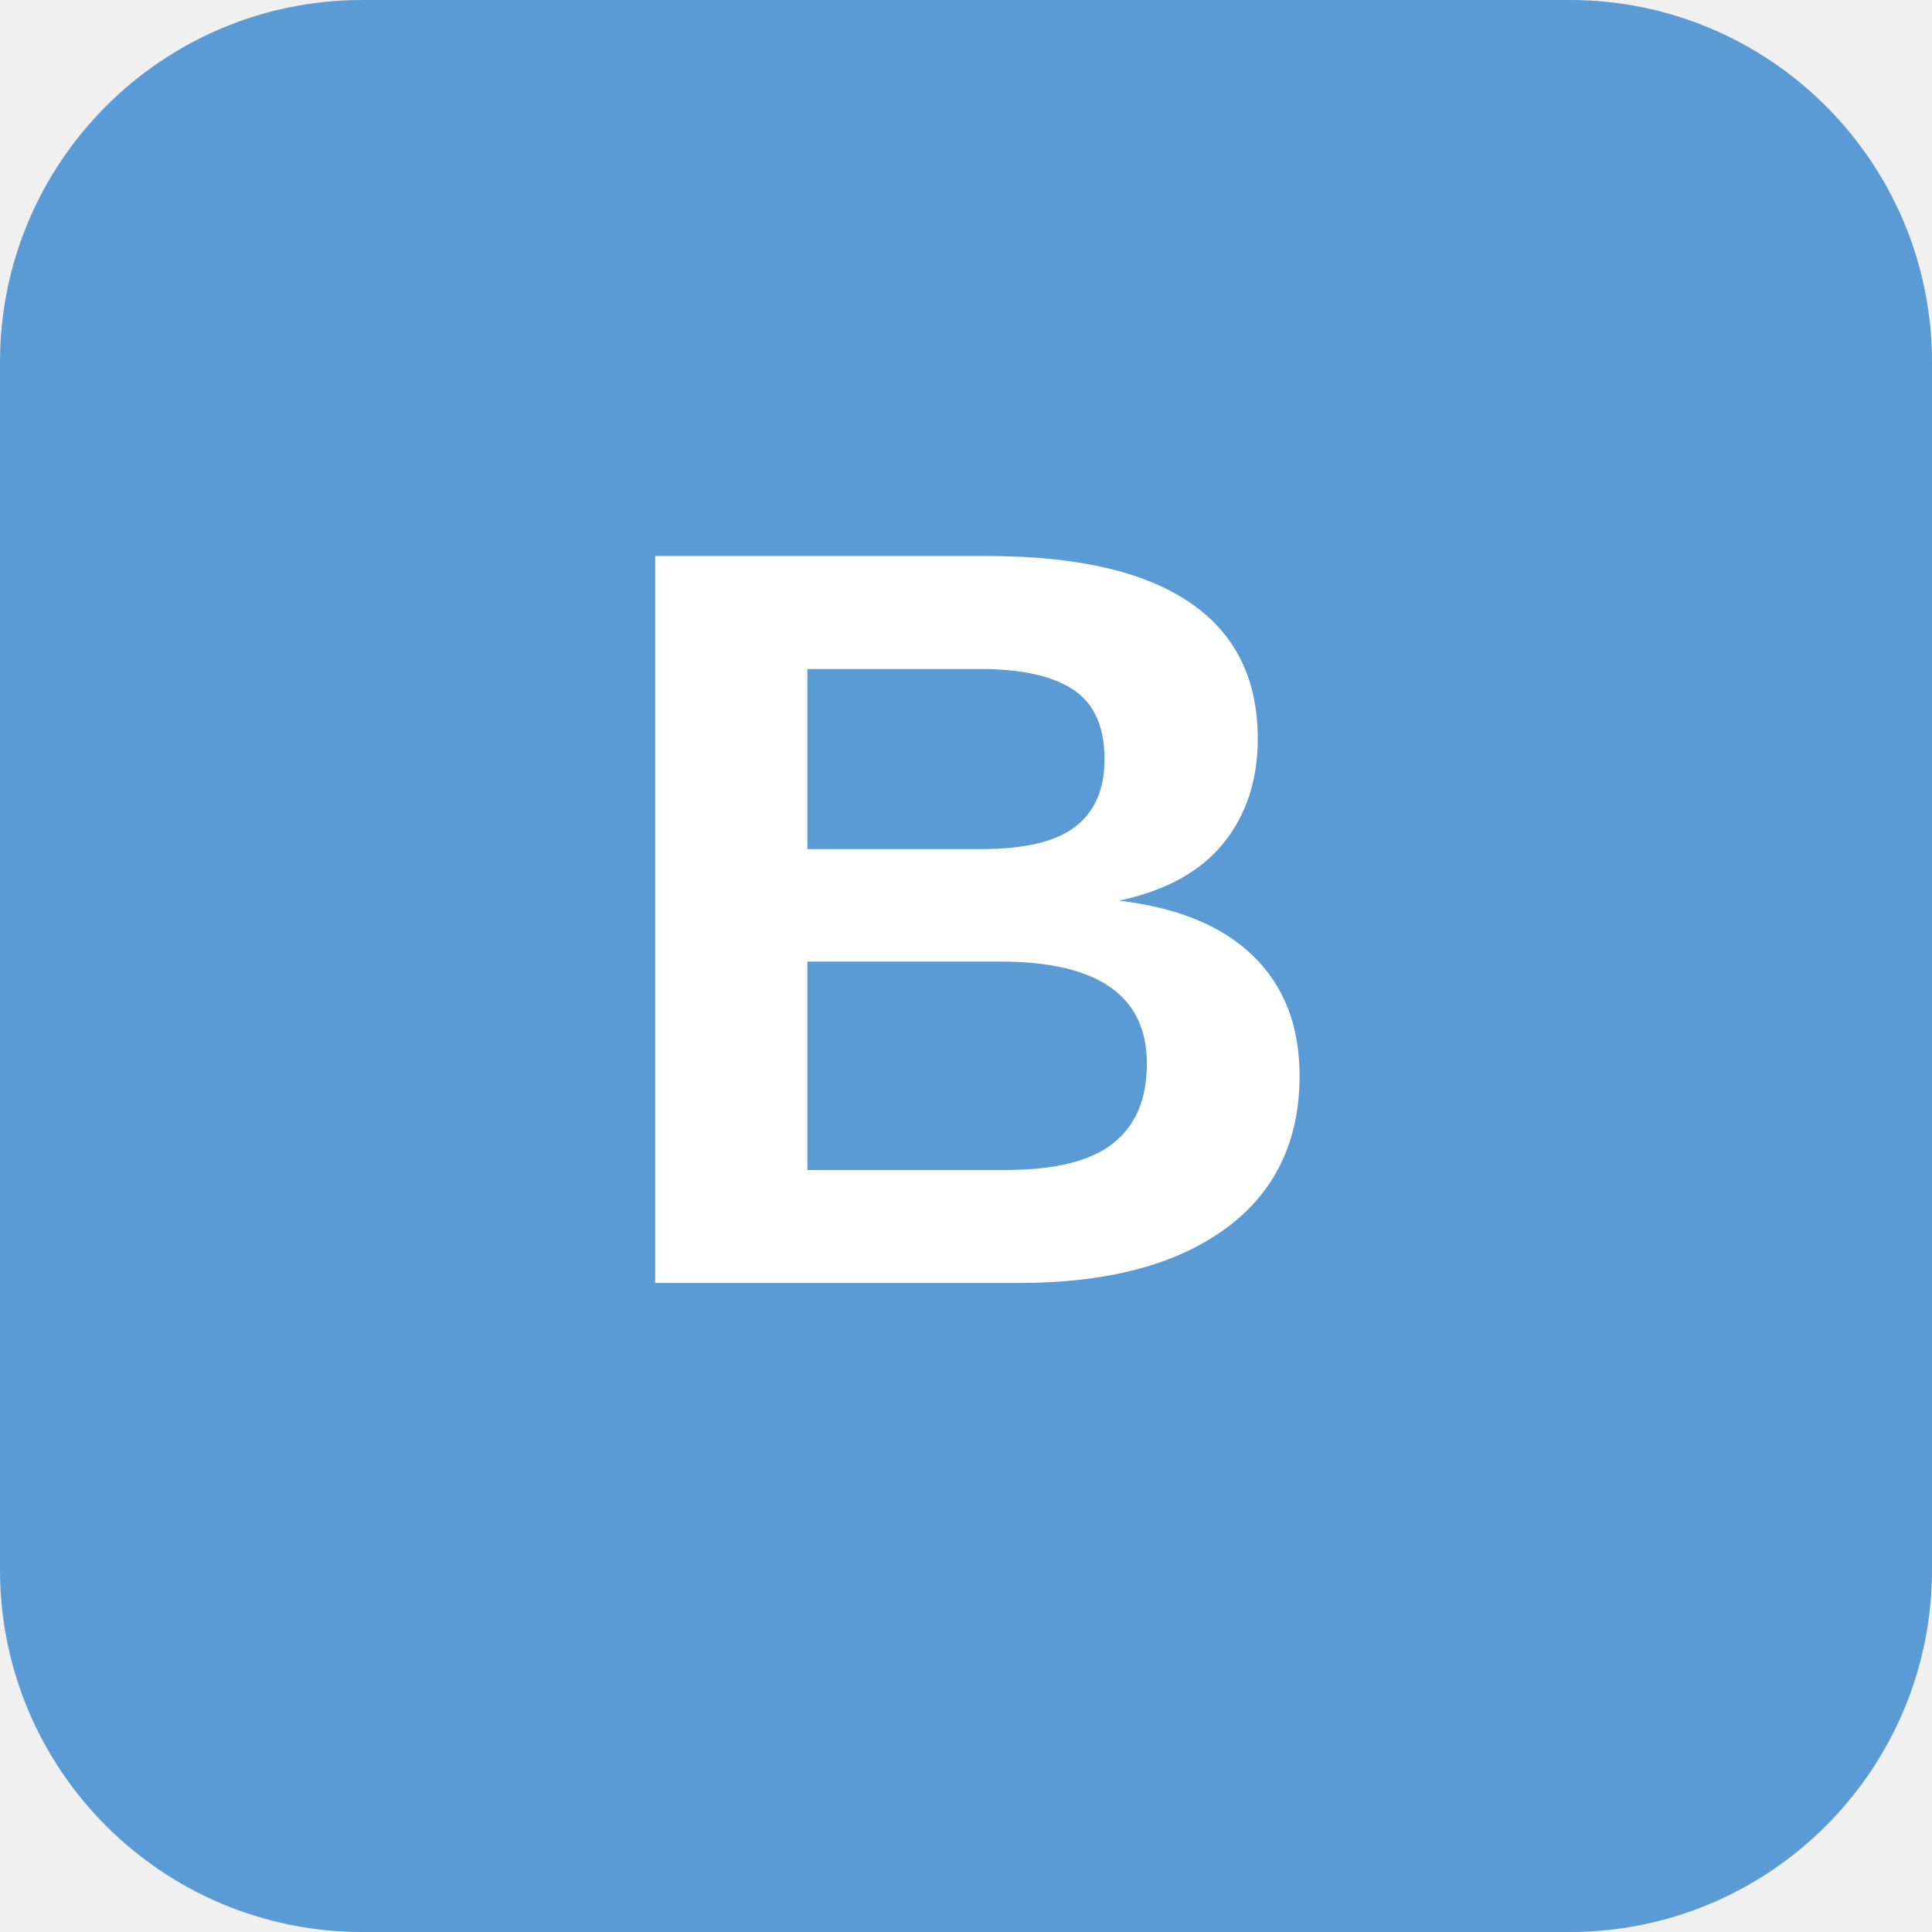
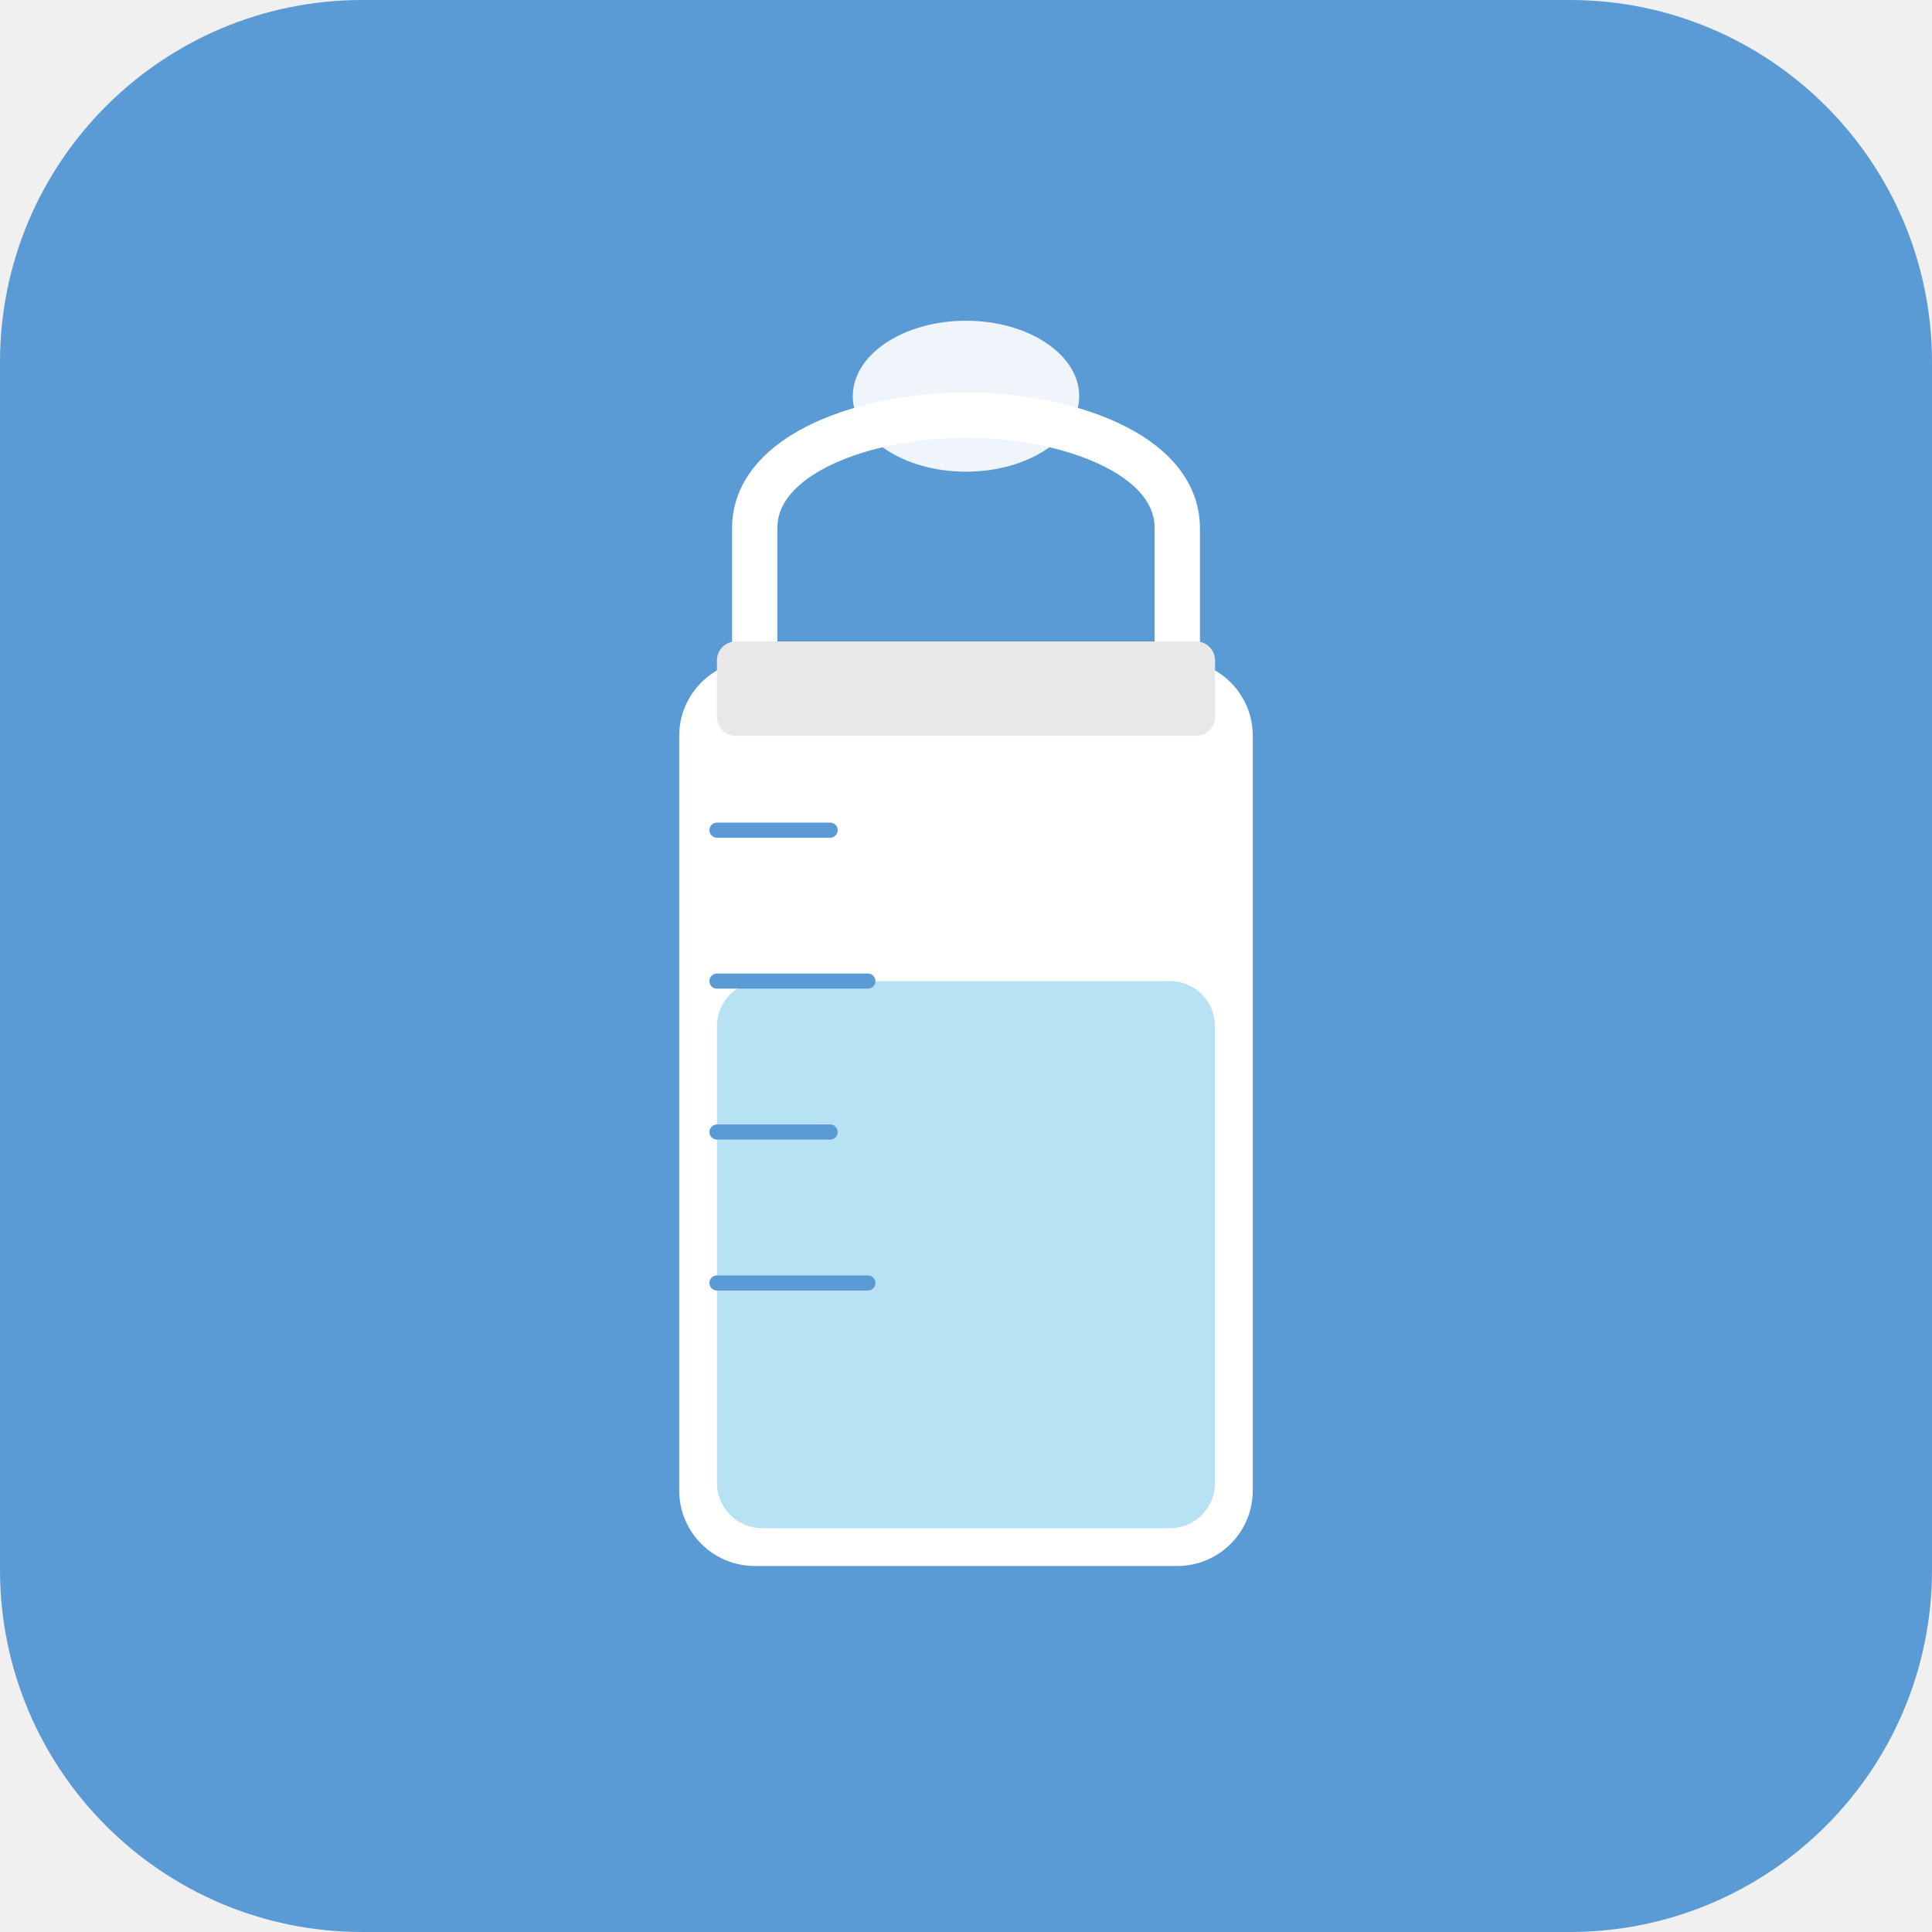
<svg xmlns="http://www.w3.org/2000/svg" width="512" height="512" viewBox="0 0 512 512">
  <rect width="512" height="512" rx="96" fill="#5B9BD5" />
-   <text x="256" y="340" font-size="280" font-family="Arial, sans-serif" font-weight="bold" text-anchor="middle" fill="white">B</text>
+   <path d="M200 180 L200 140 C200 120 230 110 256 110 C282 110 312 120 312 140 L312 180" fill="none" stroke="white" stroke-width="12" stroke-linecap="round" />
+   <ellipse cx="256" cy="105" rx="30" ry="20" fill="white" opacity="0.9" />
+   <rect x="180" y="175" width="152" height="240" rx="20" fill="white" />
+   <rect x="190" y="260" width="132" height="145" rx="12" fill="#87CEEB" opacity="0.6" />
+   <line x1="190" y1="220" x2="220" y2="220" stroke="#5B9BD5" stroke-width="4" stroke-linecap="round" />
+   <line x1="190" y1="260" x2="230" y2="260" stroke="#5B9BD5" stroke-width="4" stroke-linecap="round" />
+   <line x1="190" y1="300" x2="220" y2="300" stroke="#5B9BD5" stroke-width="4" stroke-linecap="round" />
+   <line x1="190" y1="340" x2="230" y2="340" stroke="#5B9BD5" stroke-width="4" stroke-linecap="round" />
+   <rect x="190" y="170" width="132" height="25" rx="5" fill="#E8E8E8" />
</svg>
